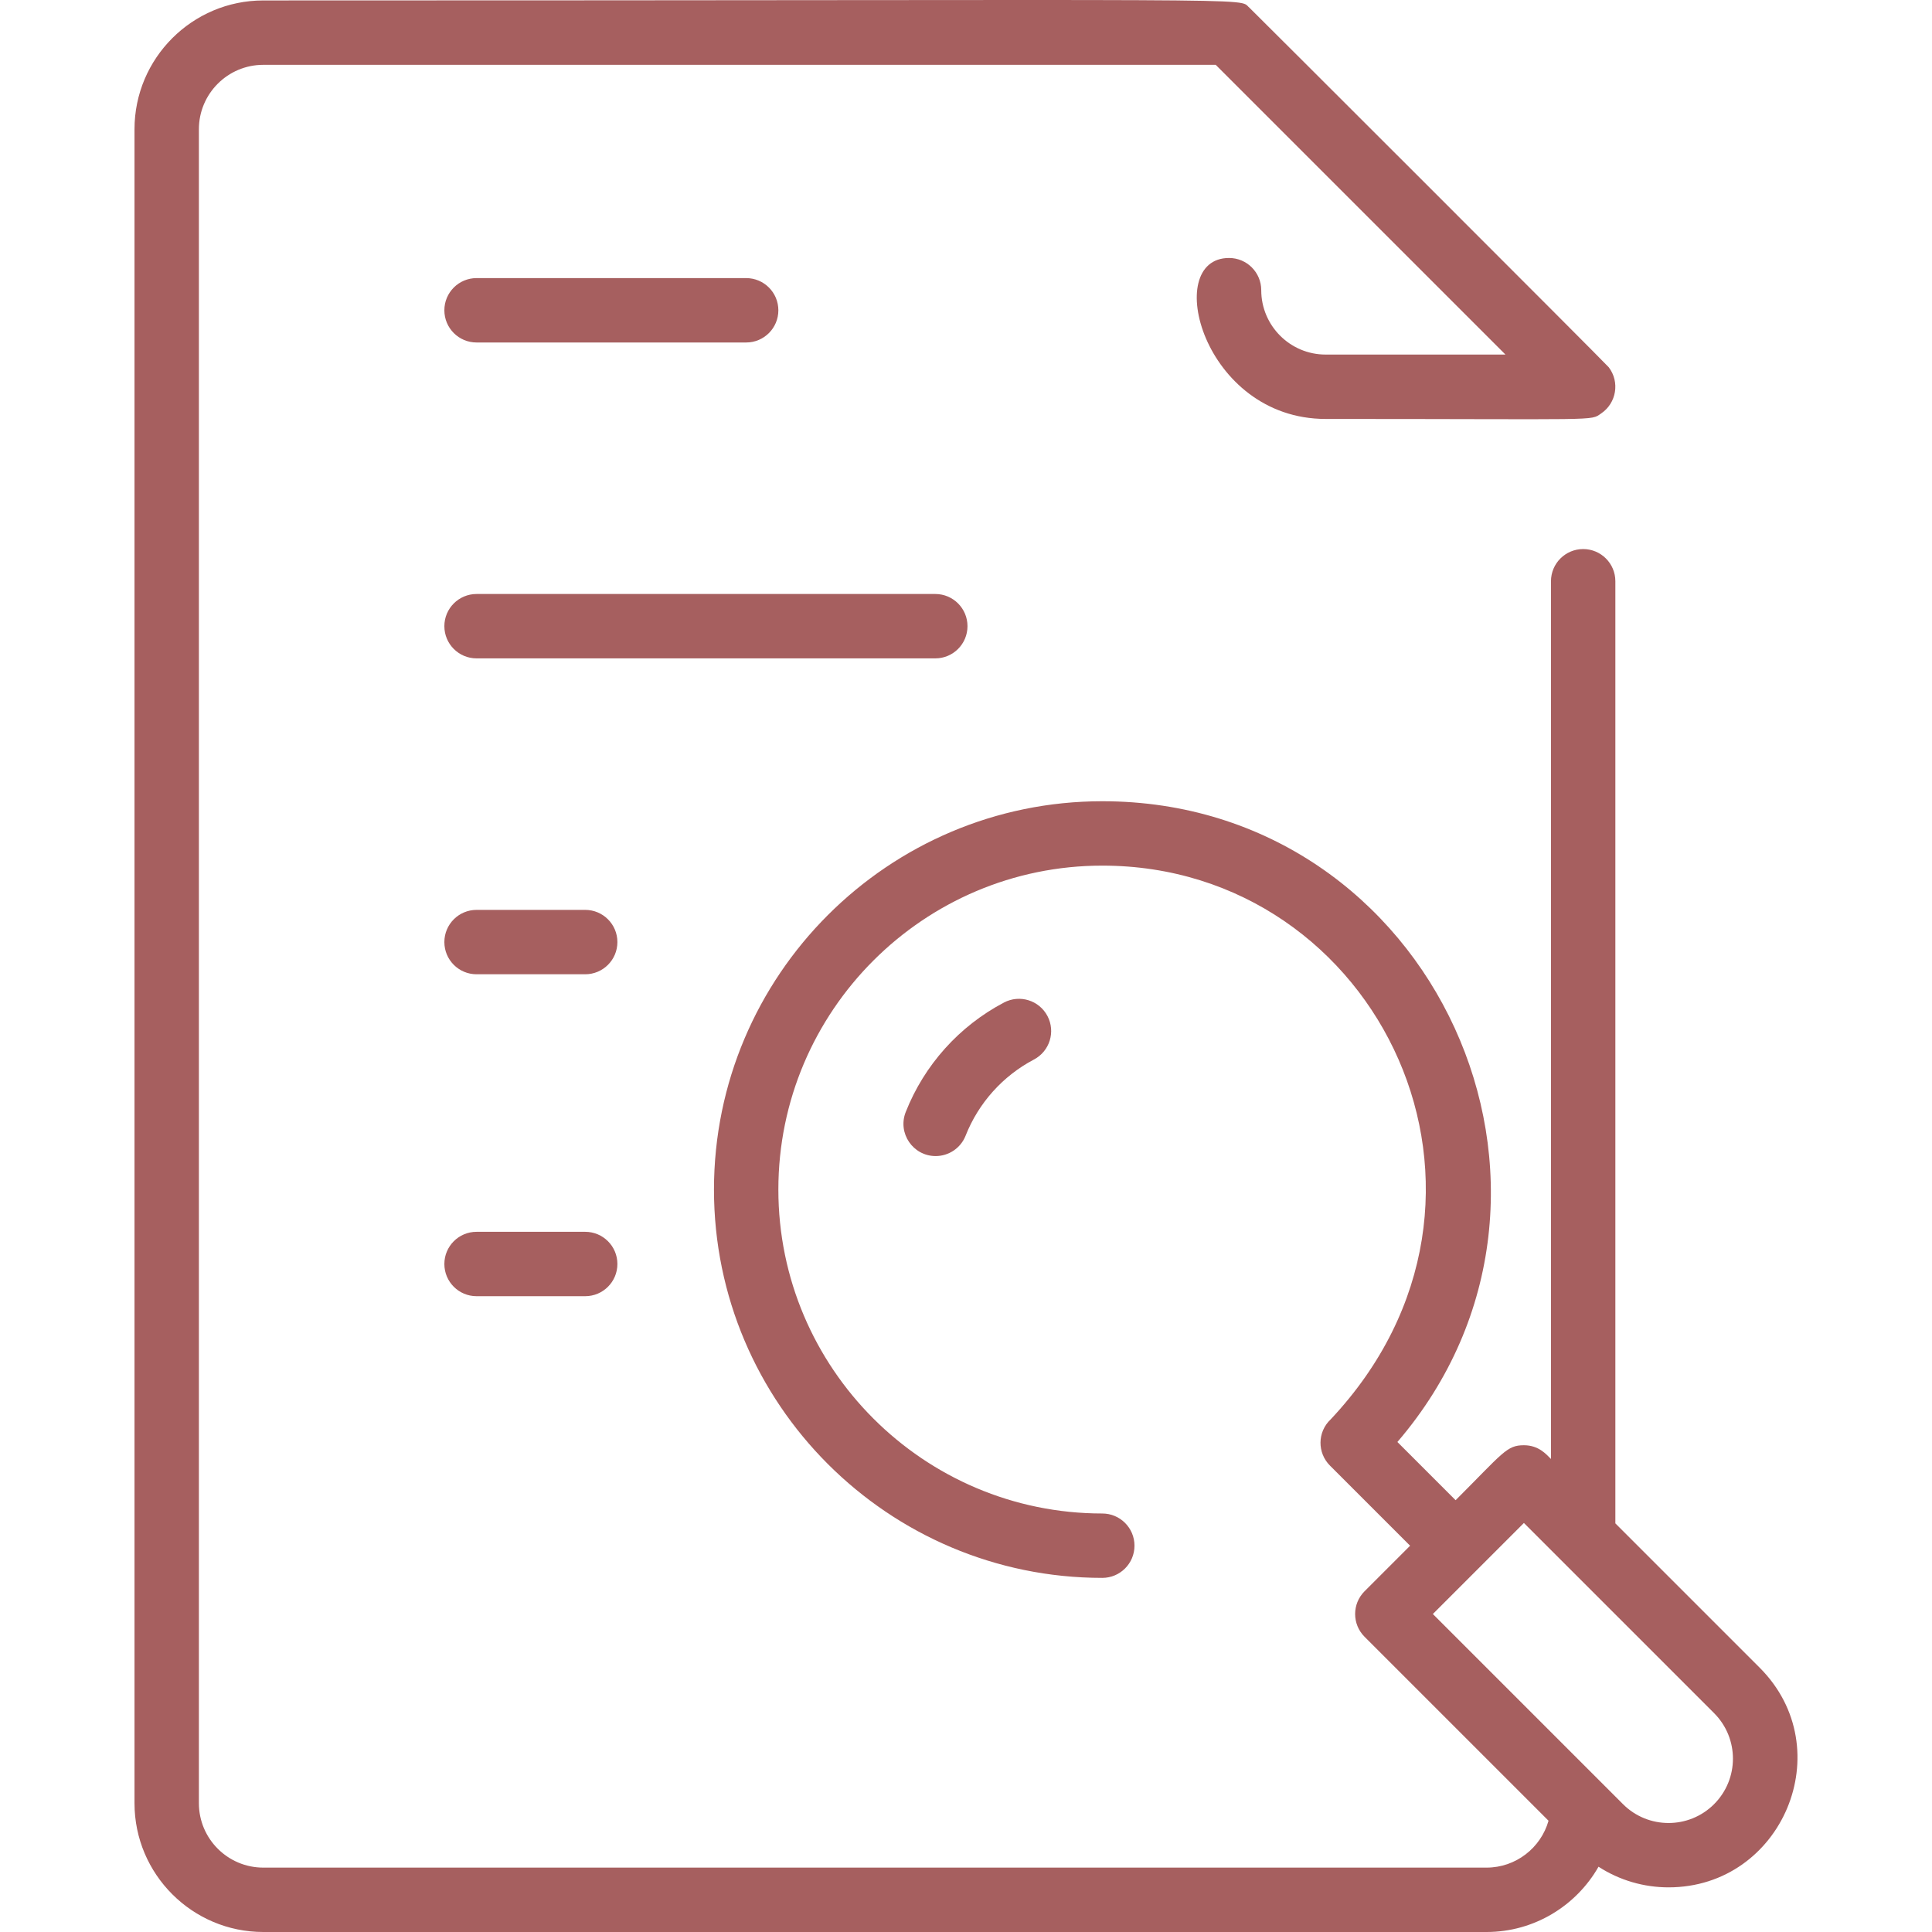
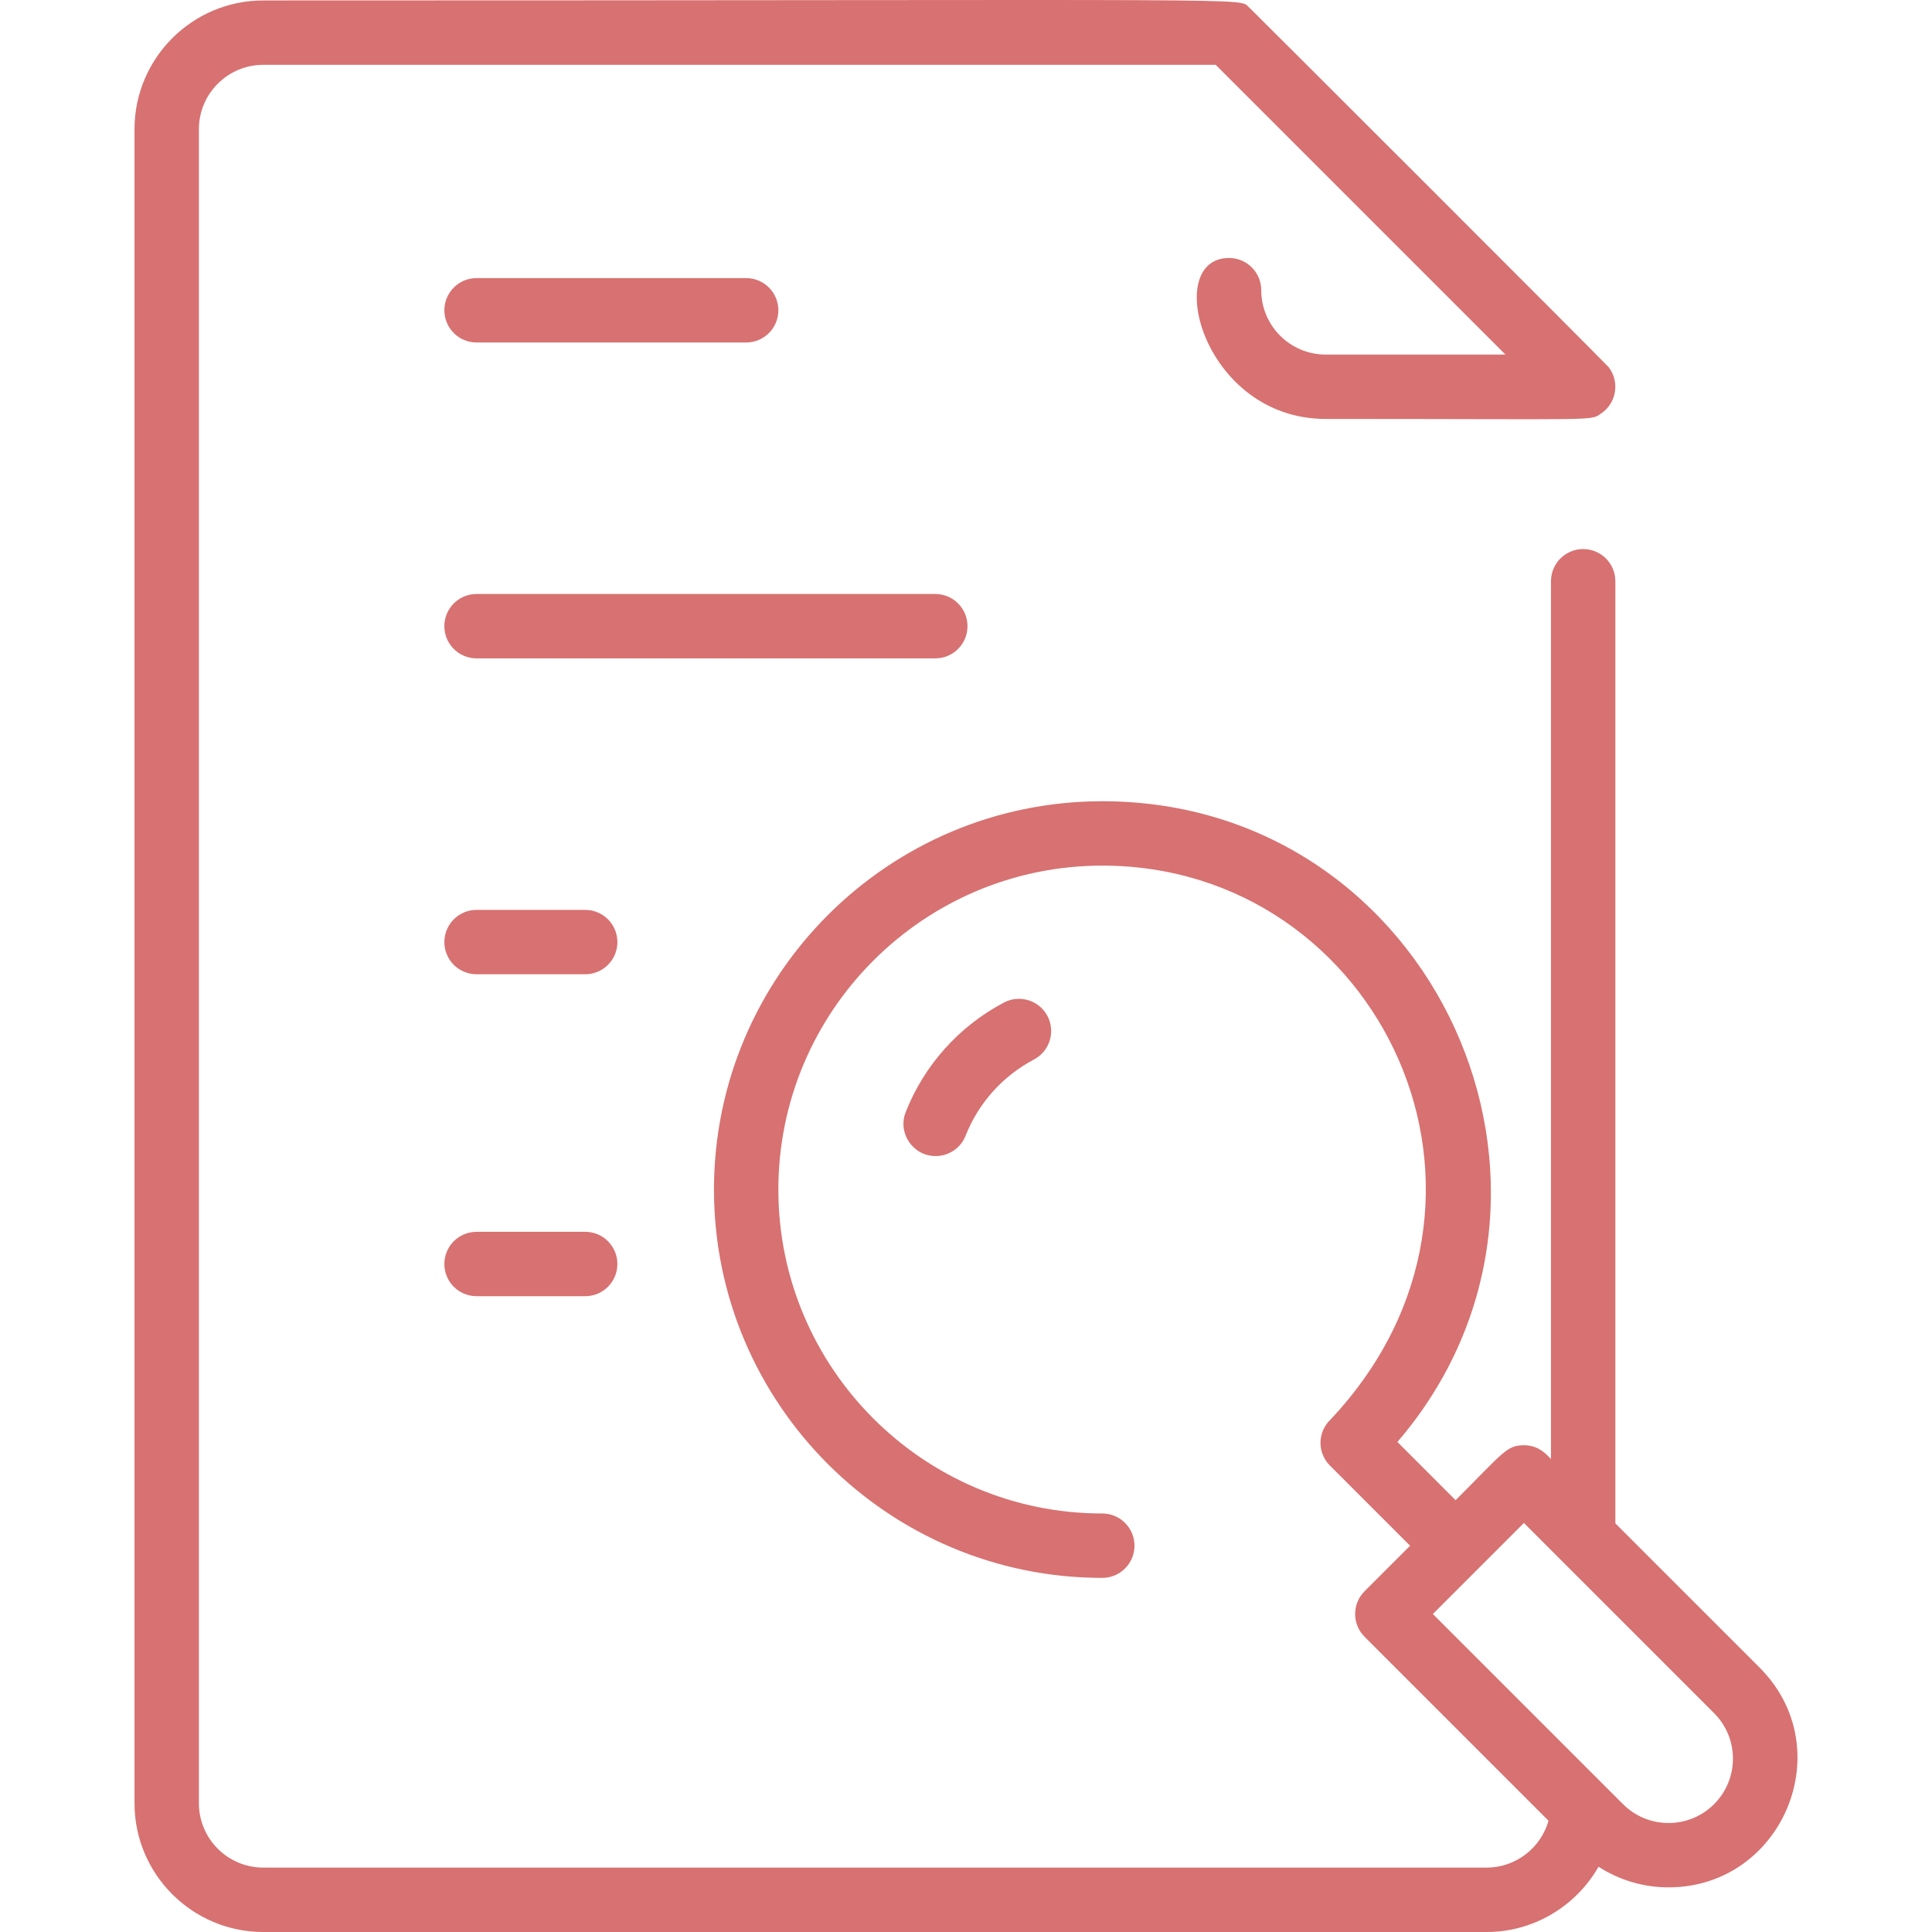
<svg xmlns="http://www.w3.org/2000/svg" version="1.1" width="480.11px" height="480.11px" viewBox="0,0,256,256">
-   <g fill="#a65f5f" fill-rule="nonzero" stroke="none" stroke-width="1" stroke-linecap="butt" stroke-linejoin="miter" stroke-miterlimit="10" stroke-dasharray="" stroke-dashoffset="0" font-family="none" font-weight="none" font-size="none" text-anchor="none" style="mix-blend-mode: normal">
+   <g fill="#d87171" fill-rule="nonzero" stroke="none" stroke-width="1" stroke-linecap="butt" stroke-linejoin="miter" stroke-miterlimit="10" stroke-dasharray="" stroke-dashoffset="0" font-family="none" font-weight="none" font-size="none" text-anchor="none" style="mix-blend-mode: normal">
    <g transform="scale(0.53321,0.53321)">
      <path d="M260.298,252.483c2.059,3.91 0.559,8.748 -3.35,10.807c-7.75,4.081 -13.784,10.805 -16.99,18.932c-1.241,3.146 -4.255,5.066 -7.444,5.066c-5.628,0 -9.511,-5.688 -7.439,-10.938c4.611,-11.687 13.283,-21.353 24.418,-27.217c3.909,-2.06 8.746,-0.558 10.805,3.35zM414.64,469.017c-6.065,0 -12.126,-1.712 -17.397,-5.128c-5.536,9.704 -15.99,16.222 -27.818,16.222h-304c-17.645,0 -32,-14.355 -32,-32v-416c0,-17.645 14.355,-32 32,-32c256.127,0 241.906,-0.78 245.063,1.806c0.404,0.33 88.639,88.491 89.298,89.355c2.785,3.663 1.909,8.897 -1.884,11.465c-2.811,1.915 0.714,1.373 -68.477,1.373c-30.504,0 -40.786,-40 -24,-40c4.418,0 8,3.582 8,8c0,8.822 7.178,16 16,16h44.687l-72,-72h-236.686c-8.822,0 -16,7.178 -16,16v416c0,8.822 7.178,16 16,16h304c7.261,0 13.484,-4.909 15.391,-11.647l-45.716,-45.716c-3.125,-3.124 -3.125,-8.189 0,-11.313l11.314,-11.314l-19.92,-19.92c-3.136,-3.136 -3.176,-8.318 0.185,-11.481c51.722,-54.965 12.186,-137.608 -56.754,-137.608c-44.388,0 -80.5,36.112 -80.5,80.5c0,44.388 36.112,80.5 80.5,80.5c4.418,0 8,3.582 8,8c0,4.418 -3.582,8 -8,8c-53.21,0 -96.5,-43.29 -96.5,-96.5c0,-53.21 43.29,-96.5 96.5,-96.5c82.473,0 126.583,97.176 73.335,159.229l14.467,14.467c11.85,-11.85 12.687,-13.657 16.97,-13.657c3.659,0 5.53,2.217 6.727,3.414v-218.12c0,-4.418 3.582,-8 8,-8c4.418,0 8,3.582 8,8v234.119l35.842,35.842c20.23,20.229 5.64,54.612 -22.627,54.612zM425.954,425.718c-46.957,-46.956 -21.511,-21.511 -47.255,-47.254l-22.627,22.627l47.255,47.255c6.238,6.238 16.389,6.239 22.627,0c6.254,-6.255 6.253,-16.376 0,-22.628zM118.426,85.11h67c4.418,0 8,-3.582 8,-8c0,-4.418 -3.582,-8 -8,-8h-67c-4.418,0 -8,3.582 -8,8c0,4.418 3.582,8 8,8zM240.426,155.61c0,-4.418 -3.582,-8 -8,-8h-114c-4.418,0 -8,3.582 -8,8c0,4.418 3.582,8 8,8h114c4.418,0 8,-3.581 8,-8zM145.426,226.11h-27c-4.418,0 -8,3.582 -8,8c0,4.418 3.582,8 8,8h27c4.418,0 8,-3.582 8,-8c0,-4.418 -3.582,-8 -8,-8zM145.426,306.11h-27c-4.418,0 -8,3.582 -8,8c0,4.418 3.582,8 8,8h27c4.418,0 8,-3.582 8,-8c0,-4.418 -3.582,-8 -8,-8z" />
    </g>
  </g>
</svg>
